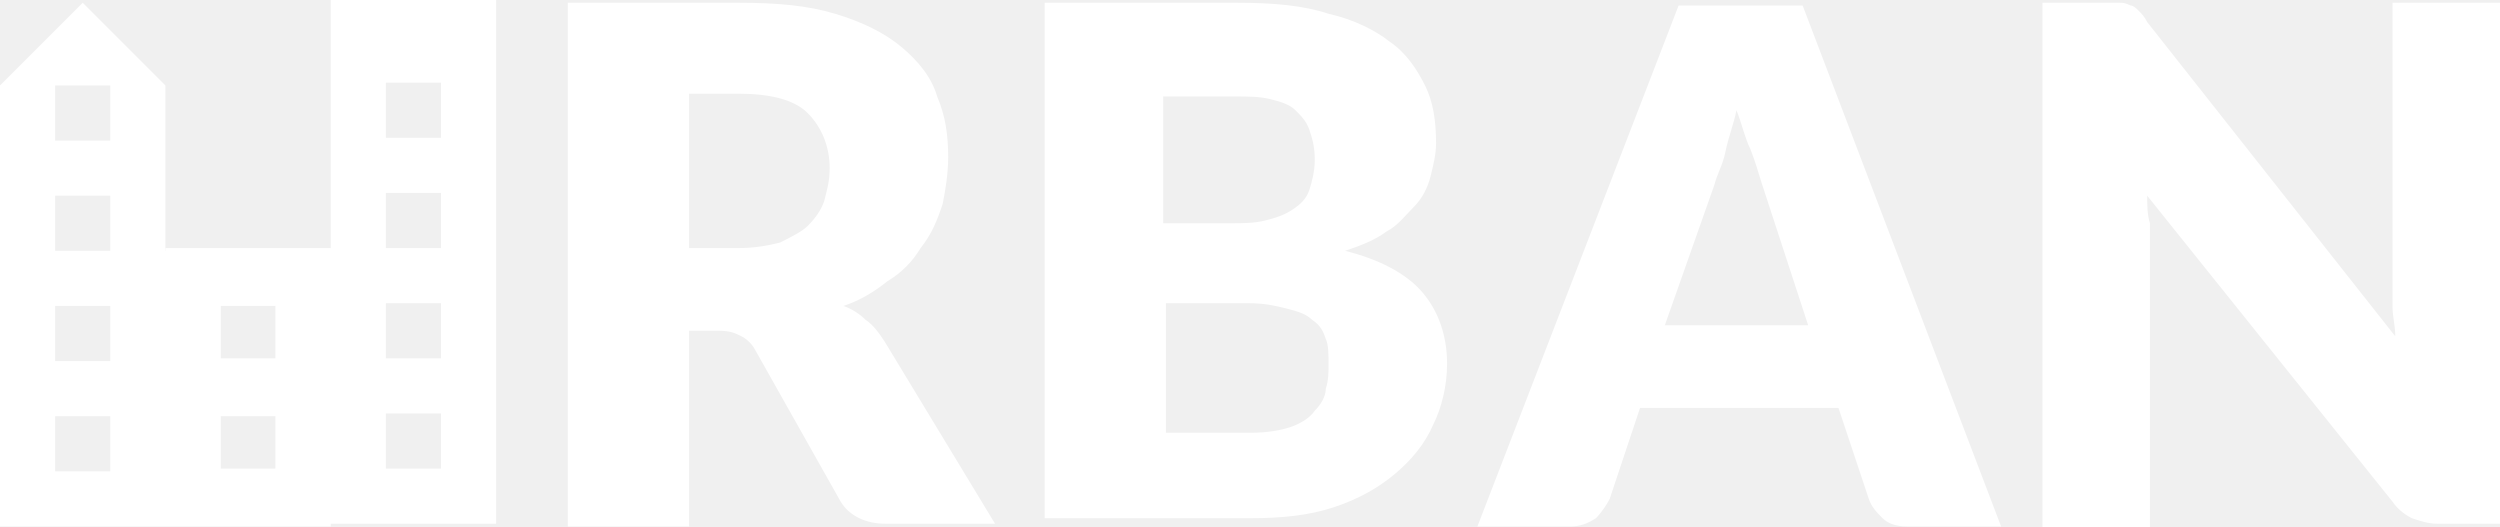
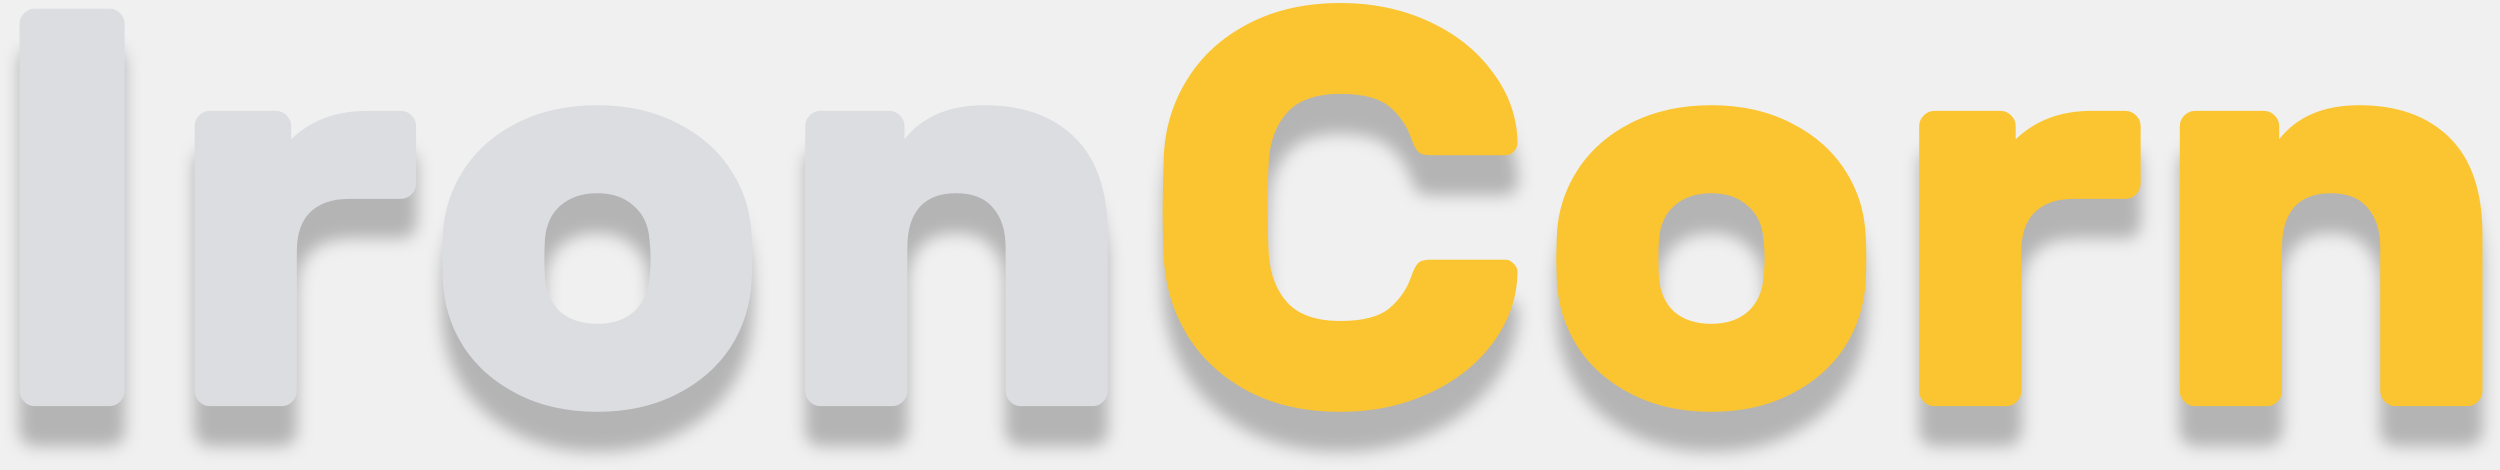
- <svg xmlns="http://www.w3.org/2000/svg" width="90.7" height="19.1">
-   <g fill="#FFF">
-     <path d="M25 12.1v7h-4.4V.1h6.2c1.4 0 2.5.1 3.5.4 1 .3 1.8.7 2.4 1.2.6.5 1.1 1.1 1.3 1.8.3.7.4 1.4.4 2.2 0 .6-.1 1.2-.2 1.7-.2.6-.4 1.1-.8 1.6-.3.5-.7.9-1.2 1.2-.5.4-1 .7-1.6.9.3.1.6.3.8.5.3.2.5.5.7.8l4 6.6h-4c-.7 0-1.3-.3-1.6-.8l-3.1-5.5c-.1-.2-.3-.4-.5-.5-.2-.1-.4-.2-.8-.2H25zM25 9h1.8c.6 0 1.1-.1 1.5-.2.4-.2.8-.4 1-.6.3-.3.5-.6.6-.9.1-.4.2-.7.2-1.2 0-.8-.3-1.5-.8-2s-1.4-.7-2.5-.7H25V9zM37.9 19.1V.1h7c1.3 0 2.4.1 3.3.4.9.2 1.7.6 2.2 1 .6.4 1 1 1.3 1.6.3.6.4 1.3.4 2.1 0 .4-.1.8-.2 1.2-.1.4-.3.8-.6 1.1-.3.3-.6.7-1 .9-.4.3-.9.5-1.5.7 1.2.3 2.2.8 2.8 1.5.6.7.9 1.6.9 2.6 0 .8-.2 1.6-.5 2.2-.3.7-.8 1.3-1.4 1.8-.6.5-1.3.9-2.2 1.2s-1.9.4-3 .4h-7.5zm4.4-11h2.3c.5 0 .9 0 1.3-.1s.7-.2 1-.4c.3-.2.5-.4.6-.7.1-.3.2-.7.2-1.1 0-.5-.1-.8-.2-1.1s-.3-.5-.5-.7c-.2-.2-.5-.3-.9-.4s-.8-.1-1.3-.1h-2.6v4.6zm0 2.9v4.7h3.1c.6 0 1.1-.1 1.4-.2s.7-.3.9-.6c.2-.2.4-.5.4-.8.1-.3.1-.6.1-.9 0-.3 0-.7-.1-.9-.1-.3-.2-.5-.5-.7-.2-.2-.5-.3-.9-.4-.4-.1-.8-.2-1.4-.2h-3zM72.6 19.1h-3.4c-.4 0-.7-.1-.9-.3s-.4-.4-.5-.7l-1.1-3.3h-7.2l-1.1 3.3c-.1.2-.3.5-.5.7-.3.2-.6.3-.9.3h-3.4L60.9.2h4.5l7.2 18.9zm-12.2-7.3h5.2l-1.7-5.2c-.1-.3-.2-.7-.4-1.2-.2-.4-.3-.9-.5-1.4-.1.5-.3 1-.4 1.5-.1.5-.3.8-.4 1.2l-1.8 5.1zM76.9.1c.1 0 .2 0 .4.1.1 0 .2.1.3.2s.2.2.3.4l9 11.4c0-.4-.1-.7-.1-1.1V.1h3.9V19h-2.3c-.3 0-.6-.1-.9-.2-.2-.1-.5-.3-.7-.6L77.9 7.1c0 .3 0 .7.1 1v11.1h-3.9V.1h2.8z" />
-     <g>
-       <path d="M6 9.1v-6l-3-3-3 3v16h12v-10H6zm-2 8H2v-2h2v2zm0-4H2v-2h2v2zm0-4H2v-2h2v2zm0-4H2v-2h2v2zm6 12H8v-2h2v2zm0-4H8v-2h2v2z" />
-       <path d="M6 9v10h12V0h-6v9H6zm8 6h2v2h-2v-2zm0-4h2v2h-2v-2zm0-4h2v2h-2V7zm0-4h2v2h-2V3zM8 15h2v2H8v-2zm0-4h2v2H8v-2z" />
-     </g>
+ <svg xmlns="http://www.w3.org/2000/svg" width="634" height="119" viewBox="0 0 634 119" fill="none">
+   <g filter="url(#filter0_d)">
+     <path d="M8.851 103C7.795 103 6.883 102.616 6.115 101.848C5.347 101.08 4.963 100.168 4.963 99.112V6.088C4.963 5.032 5.347 4.12 6.115 3.352C6.883 2.584 7.795 2.2 8.851 2.2H27.715C28.771 2.2 29.683 2.584 30.451 3.352C31.219 4.12 31.603 5.032 31.603 6.088V99.112C31.603 100.168 31.219 101.08 30.451 101.848C29.683 102.616 28.771 103 27.715 103H8.851ZM101.632 28.12C102.688 28.12 103.6 28.504 104.368 29.272C105.136 30.04 105.52 30.952 105.52 32.008V46.552C105.52 47.608 105.136 48.52 104.368 49.288C103.6 50.056 102.688 50.44 101.632 50.44H88.528C84.208 50.44 80.896 51.592 78.592 53.896C76.384 56.104 75.28 59.368 75.28 63.688V99.112C75.28 100.168 74.896 101.08 74.128 101.848C73.36 102.616 72.448 103 71.392 103H53.248C52.192 103 51.28 102.616 50.512 101.848C49.744 101.08 49.36 100.168 49.36 99.112V32.008C49.36 30.952 49.744 30.04 50.512 29.272C51.28 28.504 52.192 28.12 53.248 28.12H69.952C71.008 28.12 71.92 28.504 72.688 29.272C73.456 30.04 73.84 30.952 73.84 32.008V35.32C78.832 30.52 85.216 28.12 92.992 28.12H101.632ZM190.622 71.176C190.334 77.32 188.558 82.936 185.294 88.024C182.03 93.016 177.47 97 171.614 99.976C165.758 102.952 159.038 104.44 151.454 104.44C143.87 104.44 137.15 102.952 131.294 99.976C125.438 97 120.878 93.016 117.614 88.024C114.35 82.936 112.574 77.32 112.286 71.176L112.142 65.56L112.286 60.088C112.478 53.944 114.206 48.328 117.47 43.24C120.734 38.152 125.294 34.12 131.15 31.144C137.102 28.168 143.87 26.68 151.454 26.68C159.038 26.68 165.758 28.168 171.614 31.144C177.566 34.12 182.174 38.152 185.438 43.24C188.702 48.328 190.43 53.944 190.622 60.088C190.718 61.048 190.766 62.872 190.766 65.56C190.766 68.344 190.718 70.216 190.622 71.176ZM151.454 82.12C155.294 82.12 158.366 81.112 160.67 79.096C163.07 76.984 164.414 74.104 164.702 70.456C164.894 68.536 164.99 66.904 164.99 65.56C164.99 64.216 164.894 62.584 164.702 60.664C164.414 57.016 163.07 54.184 160.67 52.168C158.366 50.056 155.294 49 151.454 49C147.614 49 144.494 50.056 142.094 52.168C139.79 54.184 138.494 57.016 138.206 60.664C138.11 61.624 138.062 63.256 138.062 65.56C138.062 67.864 138.11 69.496 138.206 70.456C138.494 74.104 139.79 76.984 142.094 79.096C144.494 81.112 147.614 82.12 151.454 82.12ZM280.94 99.112C280.94 100.168 280.556 101.08 279.788 101.848C279.02 102.616 278.108 103 277.052 103H258.908C257.852 103 256.94 102.616 256.172 101.848C255.404 101.08 255.02 100.168 255.02 99.112V62.68C255.02 58.456 253.964 55.144 251.852 52.744C249.836 50.248 246.716 49 242.492 49C238.364 49 235.244 50.2 233.132 52.6C231.116 55 230.108 58.36 230.108 62.68V99.112C230.108 100.168 229.724 101.08 228.956 101.848C228.188 102.616 227.276 103 226.22 103H208.076C207.02 103 206.108 102.616 205.34 101.848C204.572 101.08 204.188 100.168 204.188 99.112V32.008C204.188 30.952 204.572 30.04 205.34 29.272C206.108 28.504 207.02 28.12 208.076 28.12H225.5C226.556 28.12 227.468 28.504 228.236 29.272C229.004 30.04 229.388 30.952 229.388 32.008V35.32C233.9 29.56 240.668 26.68 249.692 26.68C259.388 26.68 267.02 29.416 272.588 34.888C278.156 40.36 280.94 48.568 280.94 59.512V99.112Z" fill="#DCDDE1" />
+     <path d="M321.772 64.696C322.156 69.688 323.74 73.72 326.524 76.792C329.404 79.864 333.868 81.4 339.916 81.4C345.676 81.4 349.852 80.296 352.444 78.088C355.036 75.88 356.86 73.192 357.916 70.024C358.492 68.392 359.068 67.288 359.644 66.712C360.22 66.136 361.276 65.848 362.812 65.848H381.676C382.54 65.848 383.26 66.184 383.836 66.856C384.508 67.432 384.844 68.152 384.844 69.016C384.748 75.448 382.684 81.4 378.652 86.872C374.716 92.248 369.34 96.52 362.524 99.688C355.708 102.856 348.172 104.44 339.916 104.44C330.988 104.44 323.212 102.712 316.588 99.256C309.964 95.704 304.828 91 301.18 85.144C297.532 79.192 295.516 72.616 295.132 65.416C294.94 60.808 294.844 57.016 294.844 54.04C294.844 50.488 294.94 45.736 295.132 39.784C295.42 32.584 297.388 26.056 301.036 20.2C304.684 14.248 309.82 9.544 316.444 6.088C323.164 2.536 330.988 0.76 339.916 0.76C348.172 0.76 355.708 2.344 362.524 5.512C369.34 8.68 374.716 13 378.652 18.472C382.684 23.848 384.748 29.752 384.844 36.184C384.844 37.048 384.508 37.816 383.836 38.488C383.26 39.064 382.54 39.352 381.676 39.352H362.812C361.276 39.352 360.22 39.064 359.644 38.488C359.068 37.912 358.492 36.808 357.916 35.176C356.86 32.008 355.036 29.32 352.444 27.112C349.852 24.904 345.676 23.8 339.916 23.8C333.868 23.8 329.404 25.336 326.524 28.408C323.74 31.48 322.156 35.512 321.772 40.504C321.58 43.768 321.484 47.8 321.484 52.6C321.484 57.208 321.58 61.24 321.772 64.696ZM473.137 71.176C472.849 77.32 471.073 82.936 467.809 88.024C464.545 93.016 459.985 97 454.129 99.976C448.273 102.952 441.553 104.44 433.969 104.44C426.385 104.44 419.665 102.952 413.809 99.976C407.953 97 403.393 93.016 400.129 88.024C396.865 82.936 395.089 77.32 394.801 71.176L394.657 65.56L394.801 60.088C394.993 53.944 396.721 48.328 399.985 43.24C403.249 38.152 407.809 34.12 413.665 31.144C419.617 28.168 426.385 26.68 433.969 26.68C441.553 26.68 448.273 28.168 454.129 31.144C460.081 34.12 464.689 38.152 467.953 43.24C471.217 48.328 472.945 53.944 473.137 60.088C473.233 61.048 473.281 62.872 473.281 65.56C473.281 68.344 473.233 70.216 473.137 71.176ZM433.969 82.12C437.809 82.12 440.881 81.112 443.185 79.096C445.585 76.984 446.929 74.104 447.217 70.456C447.409 68.536 447.505 66.904 447.505 65.56C447.505 64.216 447.409 62.584 447.217 60.664C446.929 57.016 445.585 54.184 443.185 52.168C440.881 50.056 437.809 49 433.969 49C430.129 49 427.009 50.056 424.609 52.168C422.305 54.184 421.009 57.016 420.721 60.664C420.625 61.624 420.577 63.256 420.577 65.56C420.577 67.864 420.625 69.496 420.721 70.456C421.009 74.104 422.305 76.984 424.609 79.096C427.009 81.112 430.129 82.12 433.969 82.12ZM538.976 28.12C540.032 28.12 540.944 28.504 541.712 29.272C542.48 30.04 542.864 30.952 542.864 32.008V46.552C542.864 47.608 542.48 48.52 541.712 49.288C540.944 50.056 540.032 50.44 538.976 50.44H525.872C521.552 50.44 518.24 51.592 515.936 53.896C513.728 56.104 512.624 59.368 512.624 63.688V99.112C512.624 100.168 512.24 101.08 511.472 101.848C510.704 102.616 509.792 103 508.736 103H490.592C489.536 103 488.624 102.616 487.856 101.848C487.088 101.08 486.704 100.168 486.704 99.112V32.008C486.704 30.952 487.088 30.04 487.856 29.272C488.624 28.504 489.536 28.12 490.592 28.12H507.296C508.352 28.12 509.264 28.504 510.032 29.272C510.8 30.04 511.184 30.952 511.184 32.008V35.32C516.176 30.52 522.56 28.12 530.336 28.12H538.976ZM629.549 99.112C629.549 100.168 629.165 101.08 628.397 101.848C627.629 102.616 626.717 103 625.661 103H607.517C606.461 103 605.549 102.616 604.781 101.848C604.013 101.08 603.629 100.168 603.629 99.112V62.68C603.629 58.456 602.573 55.144 600.461 52.744C598.445 50.248 595.325 49 591.101 49C586.973 49 583.853 50.2 581.741 52.6C579.725 55 578.717 58.36 578.717 62.68V99.112C578.717 100.168 578.333 101.08 577.565 101.848C576.797 102.616 575.885 103 574.829 103H556.685C555.629 103 554.717 102.616 553.949 101.848C553.181 101.08 552.797 100.168 552.797 99.112V32.008C552.797 30.952 553.181 30.04 553.949 29.272C554.717 28.504 555.629 28.12 556.685 28.12H574.109C575.165 28.12 576.077 28.504 576.845 29.272C577.613 30.04 577.997 30.952 577.997 32.008V35.32C582.509 29.56 589.277 26.68 598.301 26.68C607.997 26.68 615.629 29.416 621.197 34.888C626.765 40.36 629.549 48.568 629.549 59.512V99.112Z" fill="#FBC531" />
  </g>
+   <defs>
+     <filter id="filter0_d" x="0.963" y="0.76" width="632.586" height="117.68" filterUnits="userSpaceOnUse" color-interpolation-filters="sRGB">
+       <feFlood flood-opacity="0" result="BackgroundImageFix" />
+       <feColorMatrix in="SourceAlpha" type="matrix" values="0 0 0 0 0 0 0 0 0 0 0 0 0 0 0 0 0 0 127 0" />
+       <feOffset dy="10" />
+       <feGaussianBlur stdDeviation="2" />
+       <feColorMatrix type="matrix" values="0 0 0 0 0 0 0 0 0 0 0 0 0 0 0 0 0 0 0.25 0" />
+       <feBlend mode="normal" in2="BackgroundImageFix" result="effect1_dropShadow" />
+       <feBlend mode="normal" in="SourceGraphic" in2="effect1_dropShadow" result="shape" />
+     </filter>
+   </defs>
</svg>
